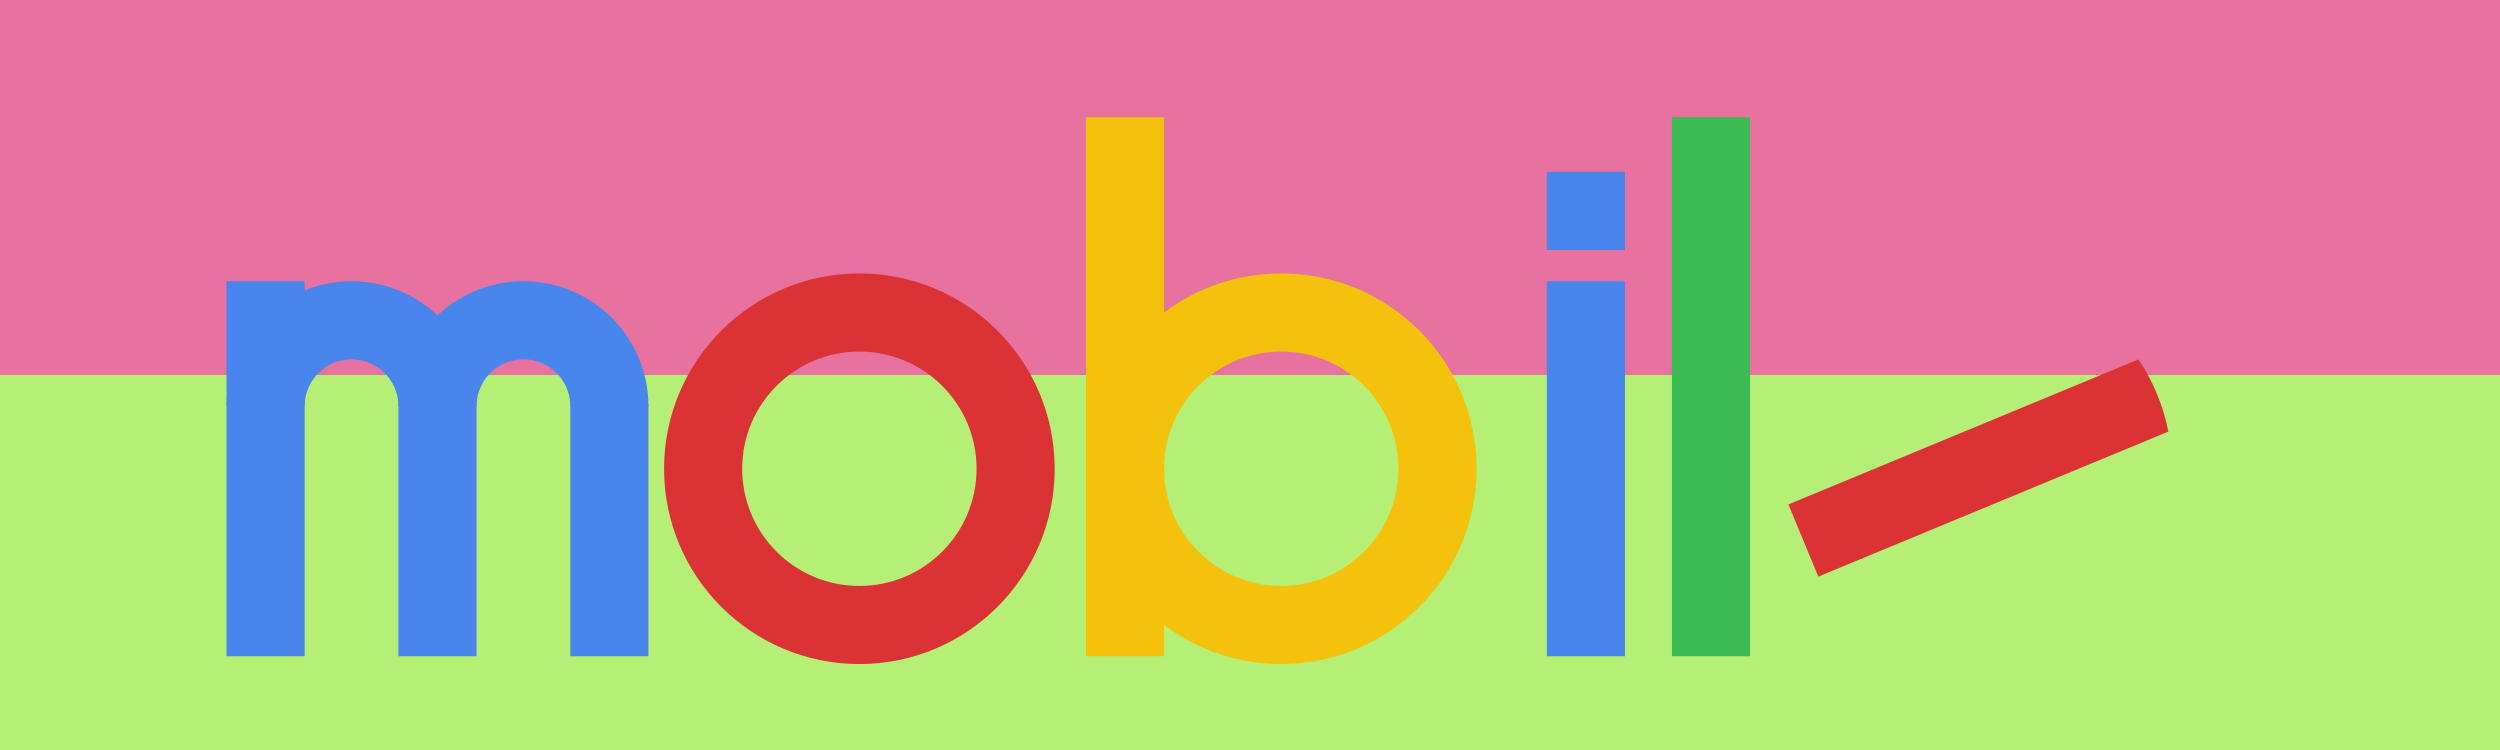
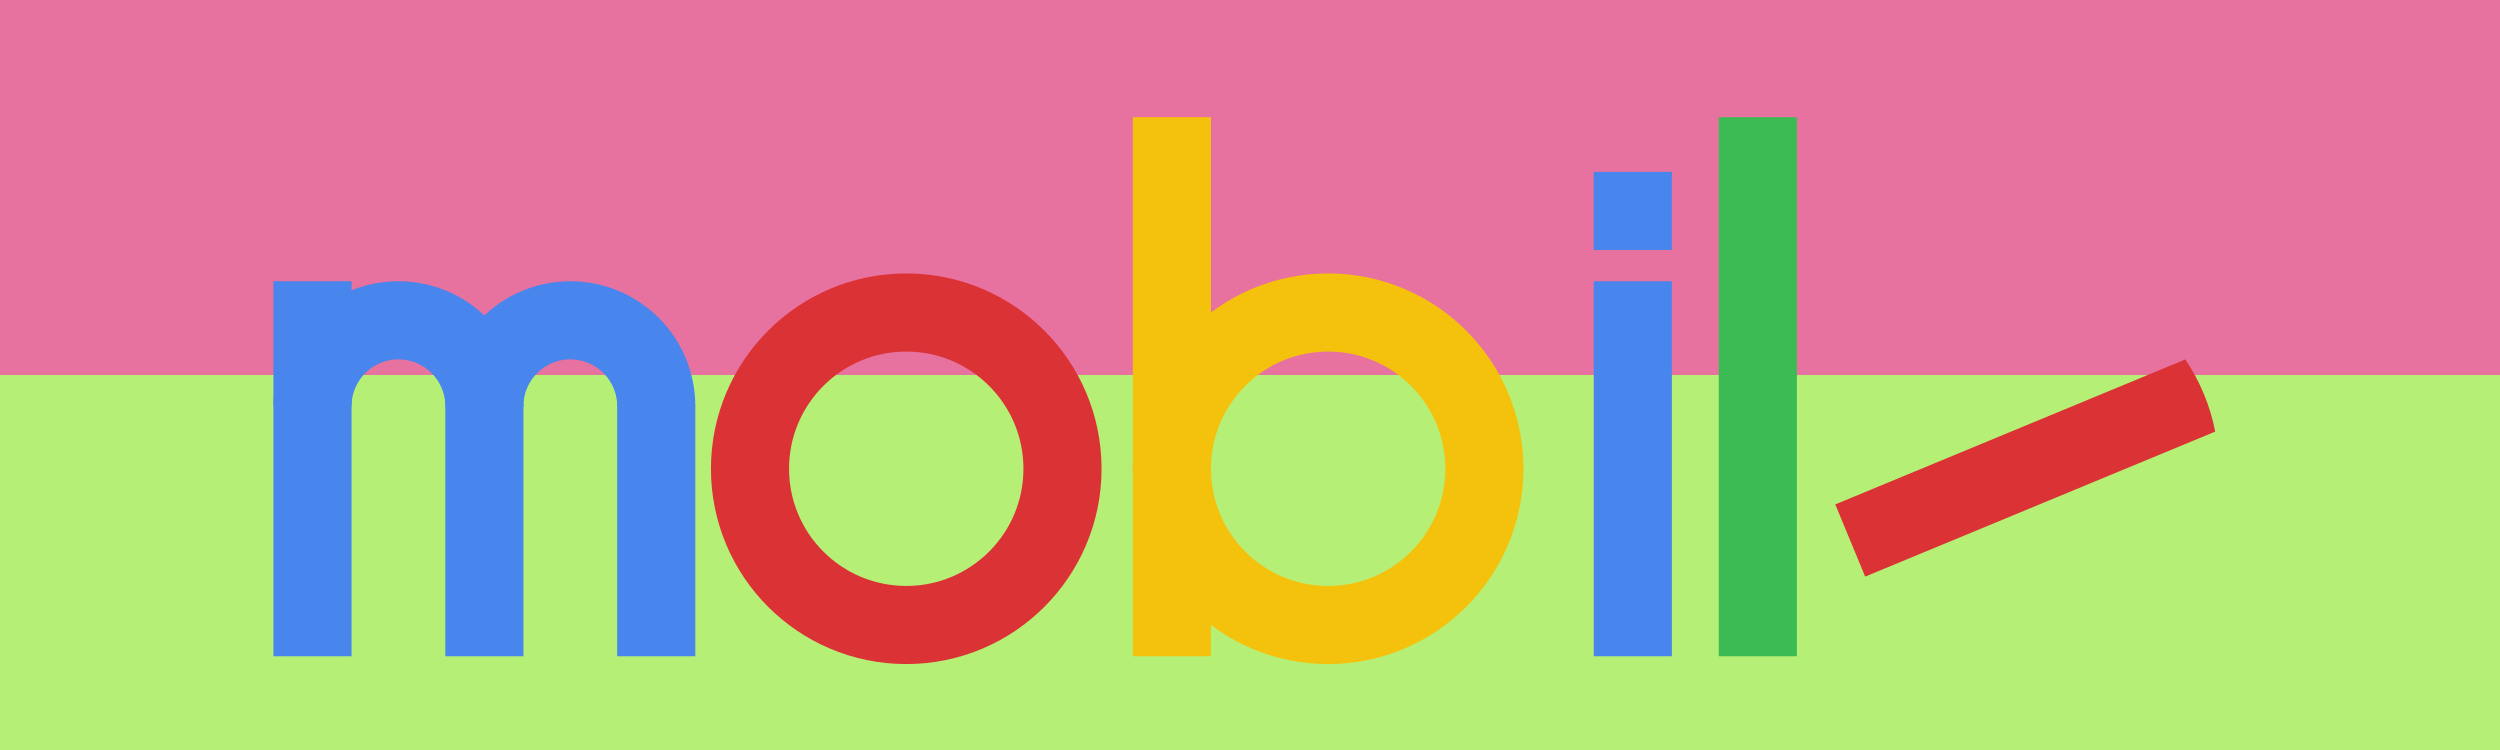
<svg xmlns="http://www.w3.org/2000/svg" width="1600" height="480" viewbox="0 0 1600 480">
  <defs>
    <clipPath id="e">
      <polygon points="1340 240 1215 240 1340 365 1090 365 1090 115 1340 115 z" />
    </clipPath>
    <clipPath id="e2">
      <circle cx="1215" cy="240" r="125" />
    </clipPath>
    <clipPath id="m">
      <rect x="0" y="0" width="400" height="200" />
    </clipPath>
  </defs>
  <rect x="0" y="0" width="1600" height="400" fill="#E7719F" />
  <rect x="0" y="240" width="1600" height="400" fill="#B6EF75" />
-   <g transform="translate(50 60)">
+   <g transform="translate(80 60)">
    <rect x="95" y="120" width="50" height="240" fill="#4885ED" />
    <rect x="205" y="199" width="50" height="161" fill="#4885ED" />
    <rect x="315" y="199" width="50" height="161" fill="#4885ED" />
    <circle cx="175" cy="200" r="55" fill="none" stroke="#4885ED" stroke-width="50" clip-path="url(#m)" />
    <circle cx="285" cy="200" r="55" fill="none" stroke="#4885ED" stroke-width="50" clip-path="url(#m)" />
    <circle cx="500" cy="240" r="100" fill="none" stroke="#DB3236" stroke-width="50" />
    <circle cx="770" cy="240" r="100" fill="none" stroke="#F4C20D" stroke-width="50" />
    <rect x="645" y="15" width="50" height="345" fill="#F4C20D" />
    <rect x="940" y="120" width="50" height="240" fill="#4885ED" />
    <rect x="940" y="50" width="50" height="50" fill="#4885ED" />
    <rect x="1020" y="15" width="50" height="345" fill="#3CBA54" />
    <g transform="rotate(-22.5 1215 240)">
      <rect x="1095" y="215" width="245" height="50" fill="#DB3236" clip-path="url(#e2)" />
      <circle cx="1215" cy="240" r="100" fill="none" stroke="#DB3236" stroke-width="50" clip-path="url(#e)" />
    </g>
  </g>
</svg>
